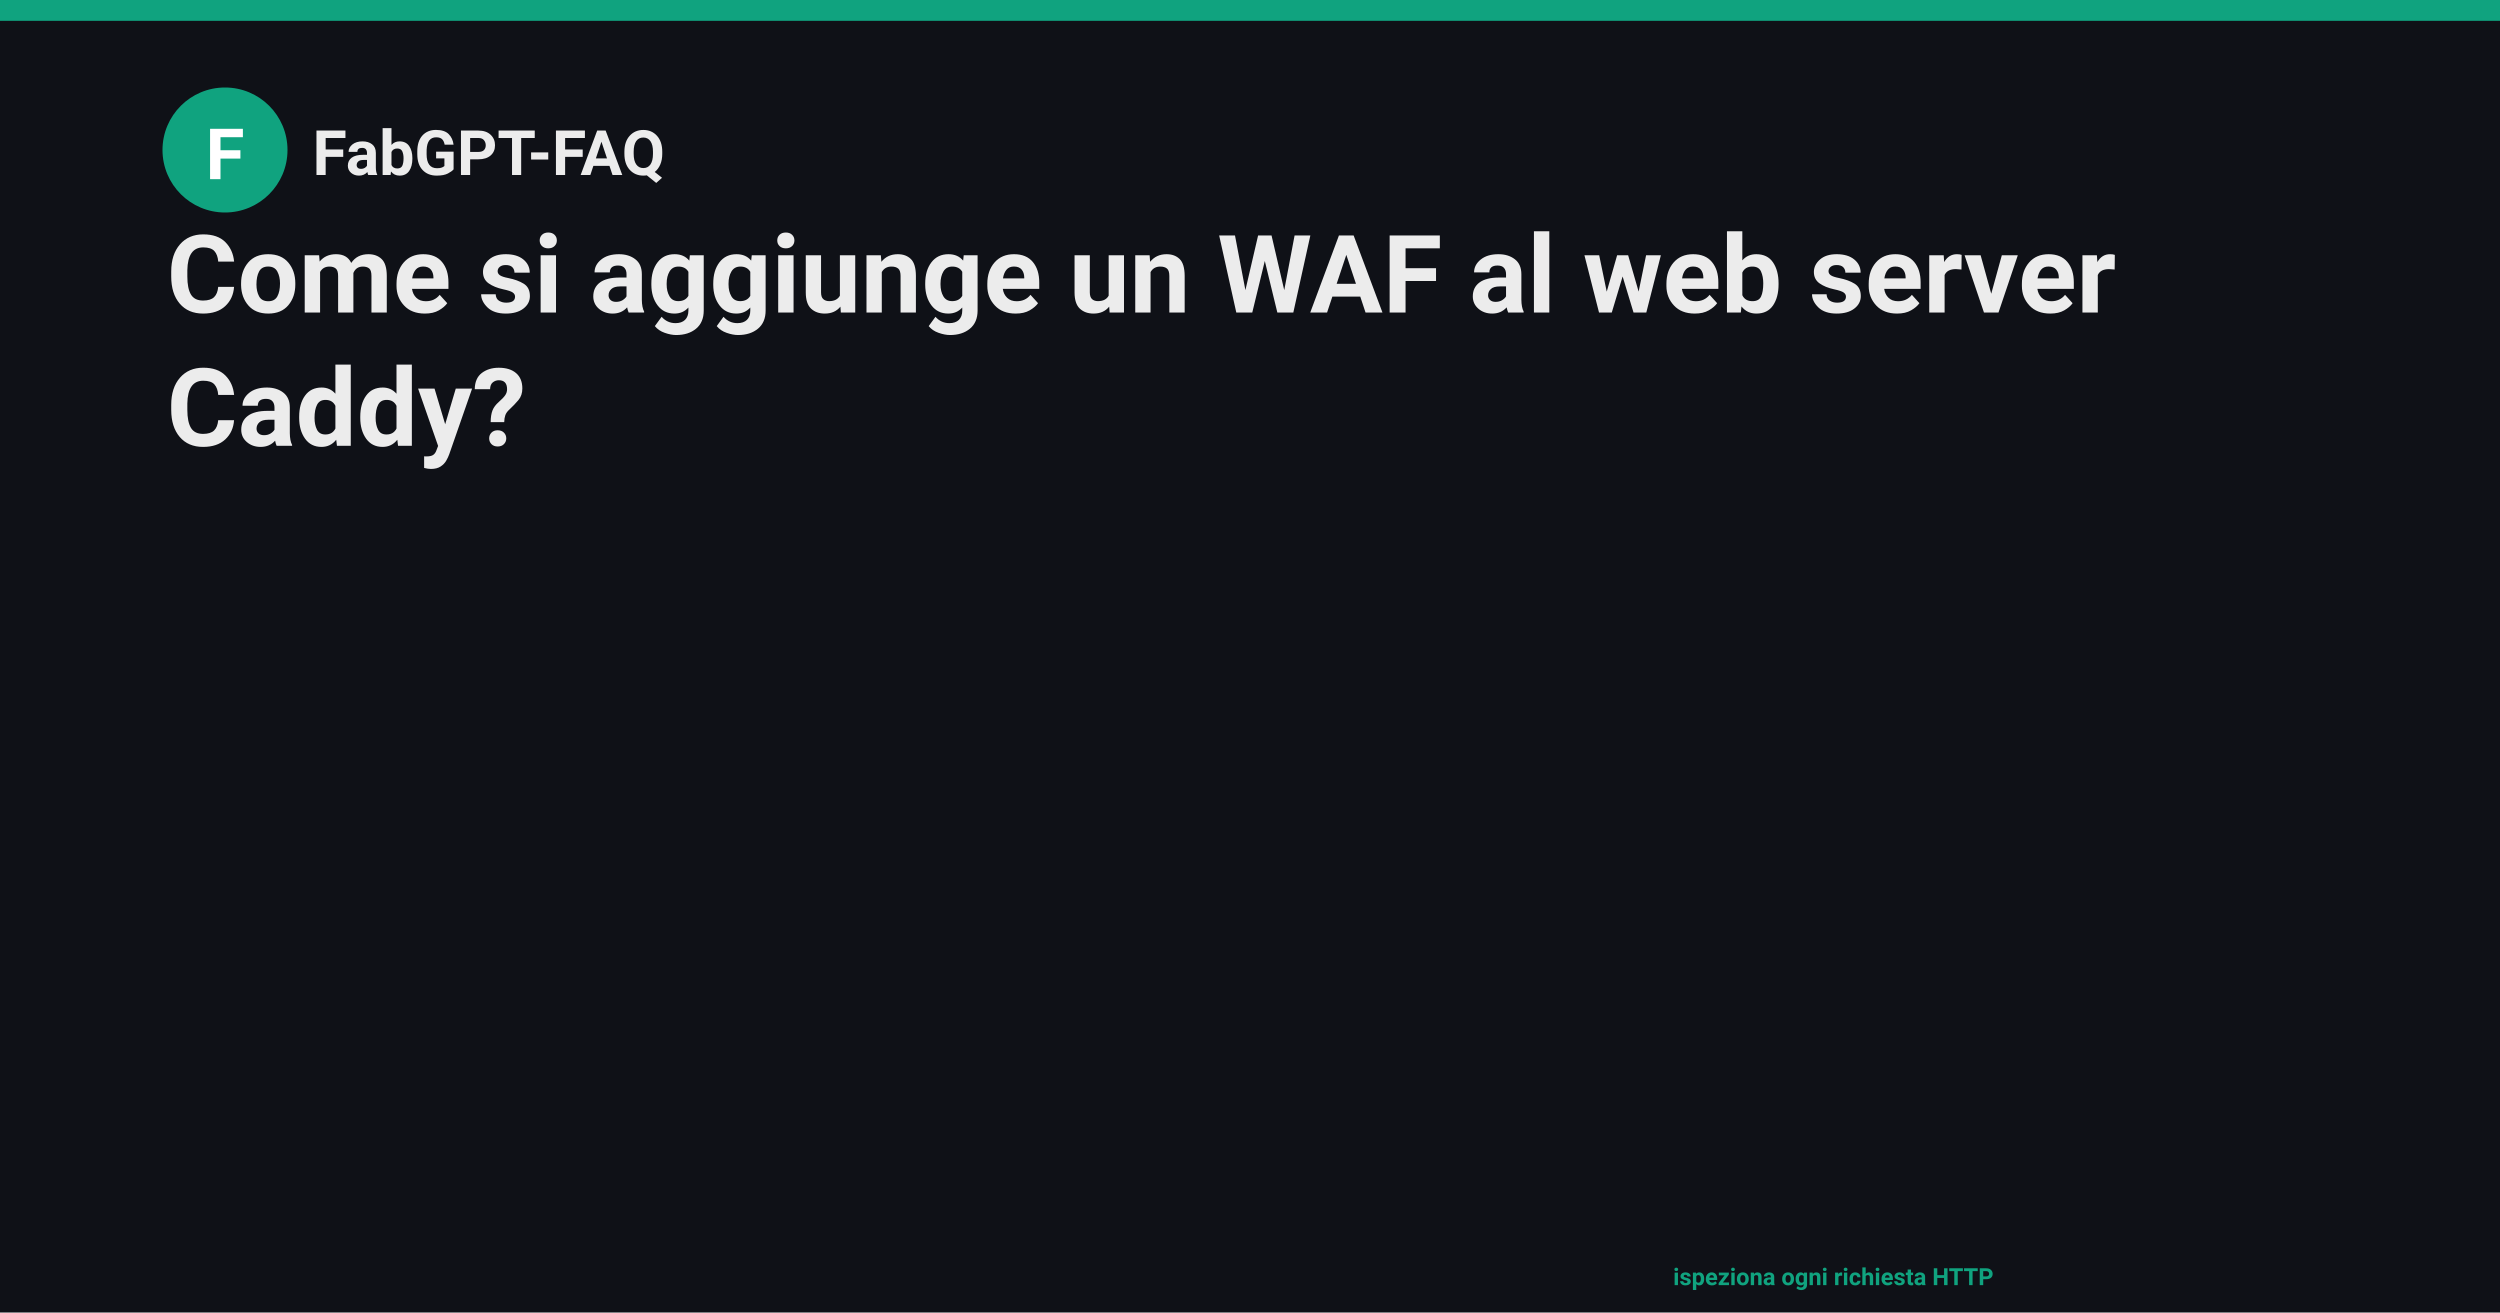
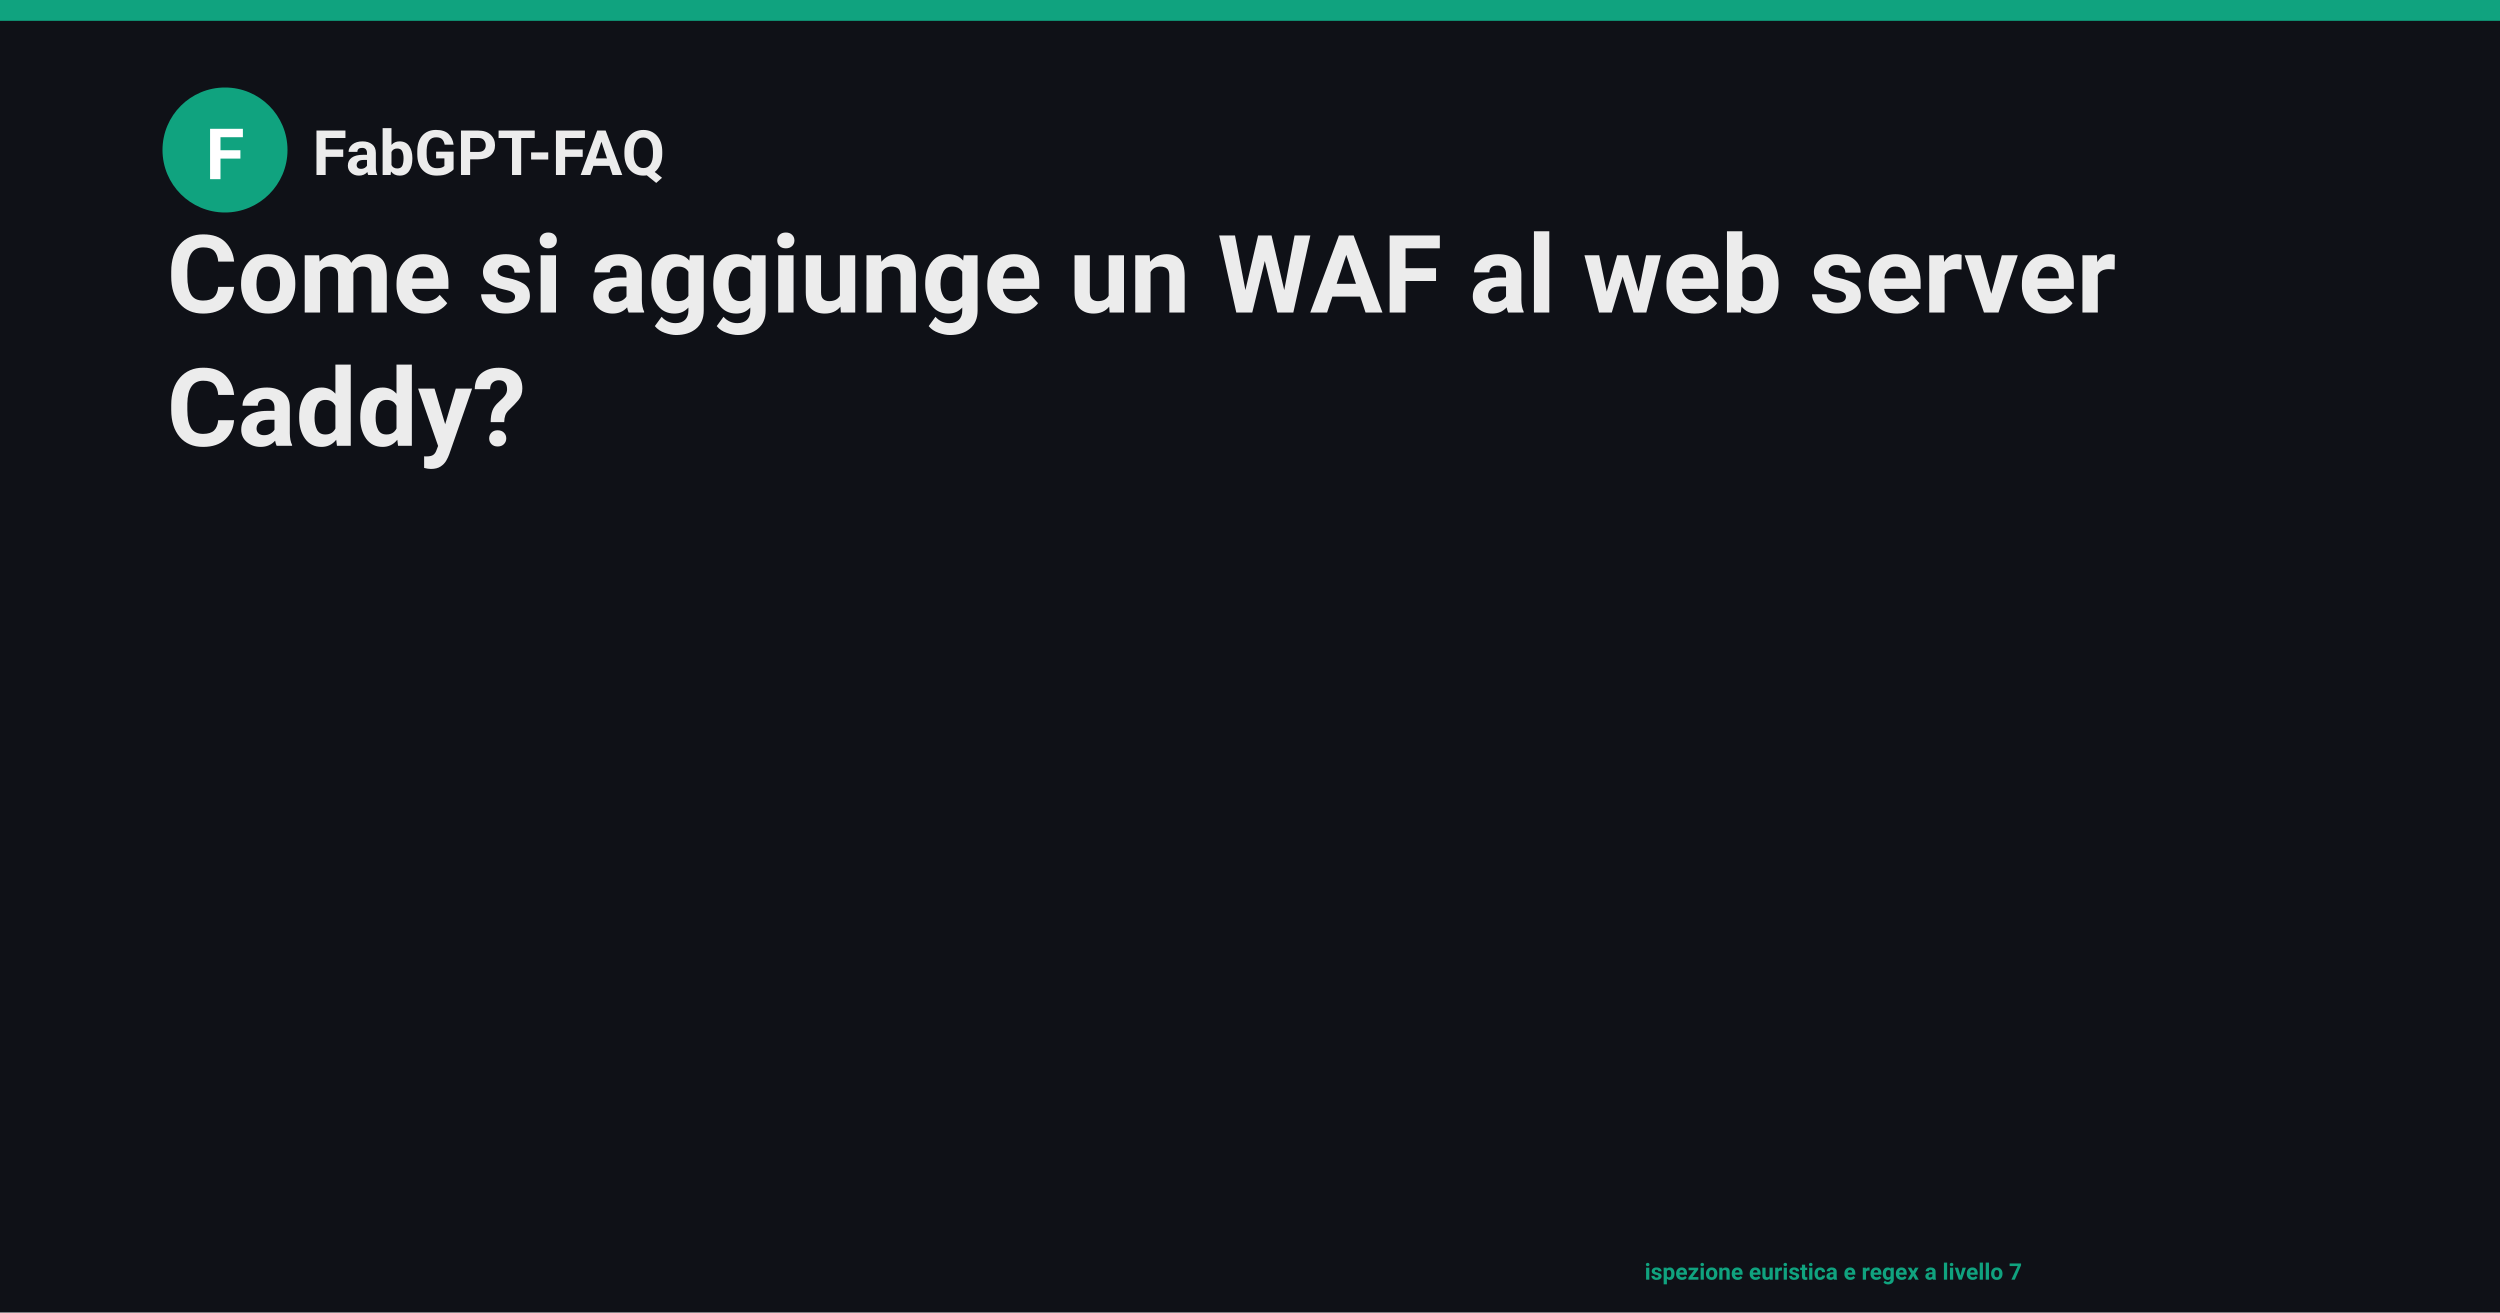
<svg xmlns="http://www.w3.org/2000/svg" width="1200" height="630" viewBox="0 0 1200 630">
  <rect width="1200" height="630" fill="#0f1117" />
  <rect width="1200" height="10" fill="#10a37f" />
  <circle cx="108" cy="72" r="30" fill="#10a37f" />
  <text x="108" y="86" font-size="34" font-weight="700" text-anchor="middle" fill="#fff" font-family="-apple-system,Segoe UI,Roboto,Arial,sans-serif">F</text>
  <text x="150" y="84" font-size="30" font-weight="700" fill="#ececec" font-family="-apple-system,Segoe UI,Roboto,Arial,sans-serif">FabGPT-FAQ</text>
  <text x="80" y="150" font-size="52" font-weight="700" fill="#ececec" font-family="-apple-system,Segoe UI,Roboto,Arial,sans-serif">Come si aggiunge un WAF al web server</text>
  <text x="80" y="214" font-size="52" font-weight="700" fill="#ececec" font-family="-apple-system,Segoe UI,Roboto,Arial,sans-serif">Caddy?</text>
  <g transform="translate(600 350)">
    <svg class="diagram-svg" viewBox="0 0 640 200" width="560" role="img" font-family="-apple-system,BlinkMacSystemFont,Segoe UI,Roboto,Helvetica,Arial,sans-serif">
      <defs>
-         <marker id="ah" markerWidth="9" markerHeight="9" refX="7" refY="3" orient="auto">
-           <path d="M0,0 L7,3 L0,6 Z" fill="#8b8f9a" />
+         <marker id="ah" markerWidth="8" markerHeight="8" refX="6" refY="3" orient="auto">
+           <path d="M0,0 L6,3 L0,6 Z" fill="#8b8f9a" />
        </marker>
      </defs>
-       <rect x="20" y="70" width="120" height="56" rx="10" fill="#1a1d24" stroke="#3a3d46" stroke-width="1.4" />
-       <text x="80.0" y="103.0" text-anchor="middle" font-size="15" font-weight="500" fill="#d7d9de">Richieste</text>
-       <rect x="260" y="70" width="120" height="56" rx="10" fill="#1a1d24" stroke="#10a37f" stroke-width="2" />
-       <text x="320.0" y="103.0" text-anchor="middle" font-size="15" font-weight="600" fill="#d7d9de">WAF</text>
-       <rect x="500" y="70" width="120" height="56" rx="10" fill="#1a1d24" stroke="#3a3d46" stroke-width="1.4" />
-       <text x="560.0" y="103.0" text-anchor="middle" font-size="15" font-weight="500" fill="#d7d9de">App</text>
-       <line x1="140" y1="98" x2="258" y2="98" stroke="#8b8f9a" stroke-width="1.6" stroke-dasharray="6 5" class="dg-flow" marker-end="url(#ah)" />
-       <line x1="382" y1="98" x2="498" y2="98" stroke="#8b8f9a" stroke-width="1.6" stroke-dasharray="6 5" class="dg-flow" marker-end="url(#ah)" />
-       <text x="440.0" y="90.0" text-anchor="middle" font-size="12" fill="#8b8f9a">pulite</text>
-       <text x="320" y="45" text-anchor="middle" font-size="13" fill="#10a37f" font-weight="600">ispeziona ogni richiesta HTTP</text>
-       <rect x="260" y="150" width="120" height="40" rx="10" fill="#1a1d24" stroke="#3a3d46" stroke-width="1.4" />
-       <text x="320.0" y="175.0" text-anchor="middle" font-size="15" font-weight="500" fill="#8b8f9a">SQLi · XSS · bot</text>
-       <line x1="320" y1="128" x2="320" y2="148" stroke="#8b8f9a" stroke-width="1.6" marker-end="url(#ah)" />
-       <text x="395" y="174" font-size="12" fill="#8b8f9a">bloccate</text>
+       <rect x="20" y="70" width="110" height="56" rx="8" fill="#1a1d24" stroke="#3a3d46" stroke-width="1.3" />
+       <text x="75.0" y="94.0" text-anchor="middle" font-size="13" font-weight="500" fill="#d7d9de">Richieste</text>
+       <text x="75.0" y="110.0" text-anchor="middle" font-size="13" font-weight="500" fill="#d7d9de">HTTP/S</text>
+       <rect x="250" y="65" width="140" height="66" rx="8" fill="#1a1d24" stroke="#10a37f" stroke-width="2" />
+       <text x="320.0" y="94.0" text-anchor="middle" font-size="13" font-weight="600" fill="#d7d9de">WAF Engine</text>
+       <text x="320.0" y="110.0" text-anchor="middle" font-size="13" font-weight="500" fill="#d7d9de">OWASP CRS</text>
+       <rect x="510" y="70" width="110" height="56" rx="8" fill="#1a1d24" stroke="#3a3d46" stroke-width="1.3" />
+       <text x="565.0" y="94.0" text-anchor="middle" font-size="13" font-weight="500" fill="#d7d9de">Applicazione</text>
+       <text x="565.0" y="110.0" text-anchor="middle" font-size="13" font-weight="500" fill="#d7d9de">Backend</text>
+       <line x1="130" y1="98" x2="248" y2="98" stroke="#8b8f9a" stroke-width="1.5" stroke-dasharray="6 5" class="dg-flow" marker-end="url(#ah)" />
+       <line x1="390" y1="98" x2="508" y2="98" stroke="#8b8f9a" stroke-width="1.5" stroke-dasharray="6 5" class="dg-flow" marker-end="url(#ah)" />
+       <text x="449.0" y="90" text-anchor="middle" font-size="11" fill="#8b8f9a">traffico pulito</text>
+       <text x="320" y="42" text-anchor="middle" font-size="12.5" fill="#10a37f" font-weight="600">ispezione euristica e regex a livello 7</text>
+       <rect x="250" y="150" width="140" height="36" rx="8" fill="#1a1d24" stroke="#3a3d46" stroke-width="1.3" />
+       <text x="320.0" y="172.0" text-anchor="middle" font-size="13" font-weight="500" fill="#8b8f9a">SQLi · XSS · BadBot</text>
+       <line x1="320" y1="131" x2="320" y2="148" stroke="#8b8f9a" stroke-width="1.5" marker-end="url(#ah)" />
+       <text x="425" y="172" font-size="11.5" fill="#8b8f9a">403 Forbidden</text>
    </svg>
  </g>
</svg>
